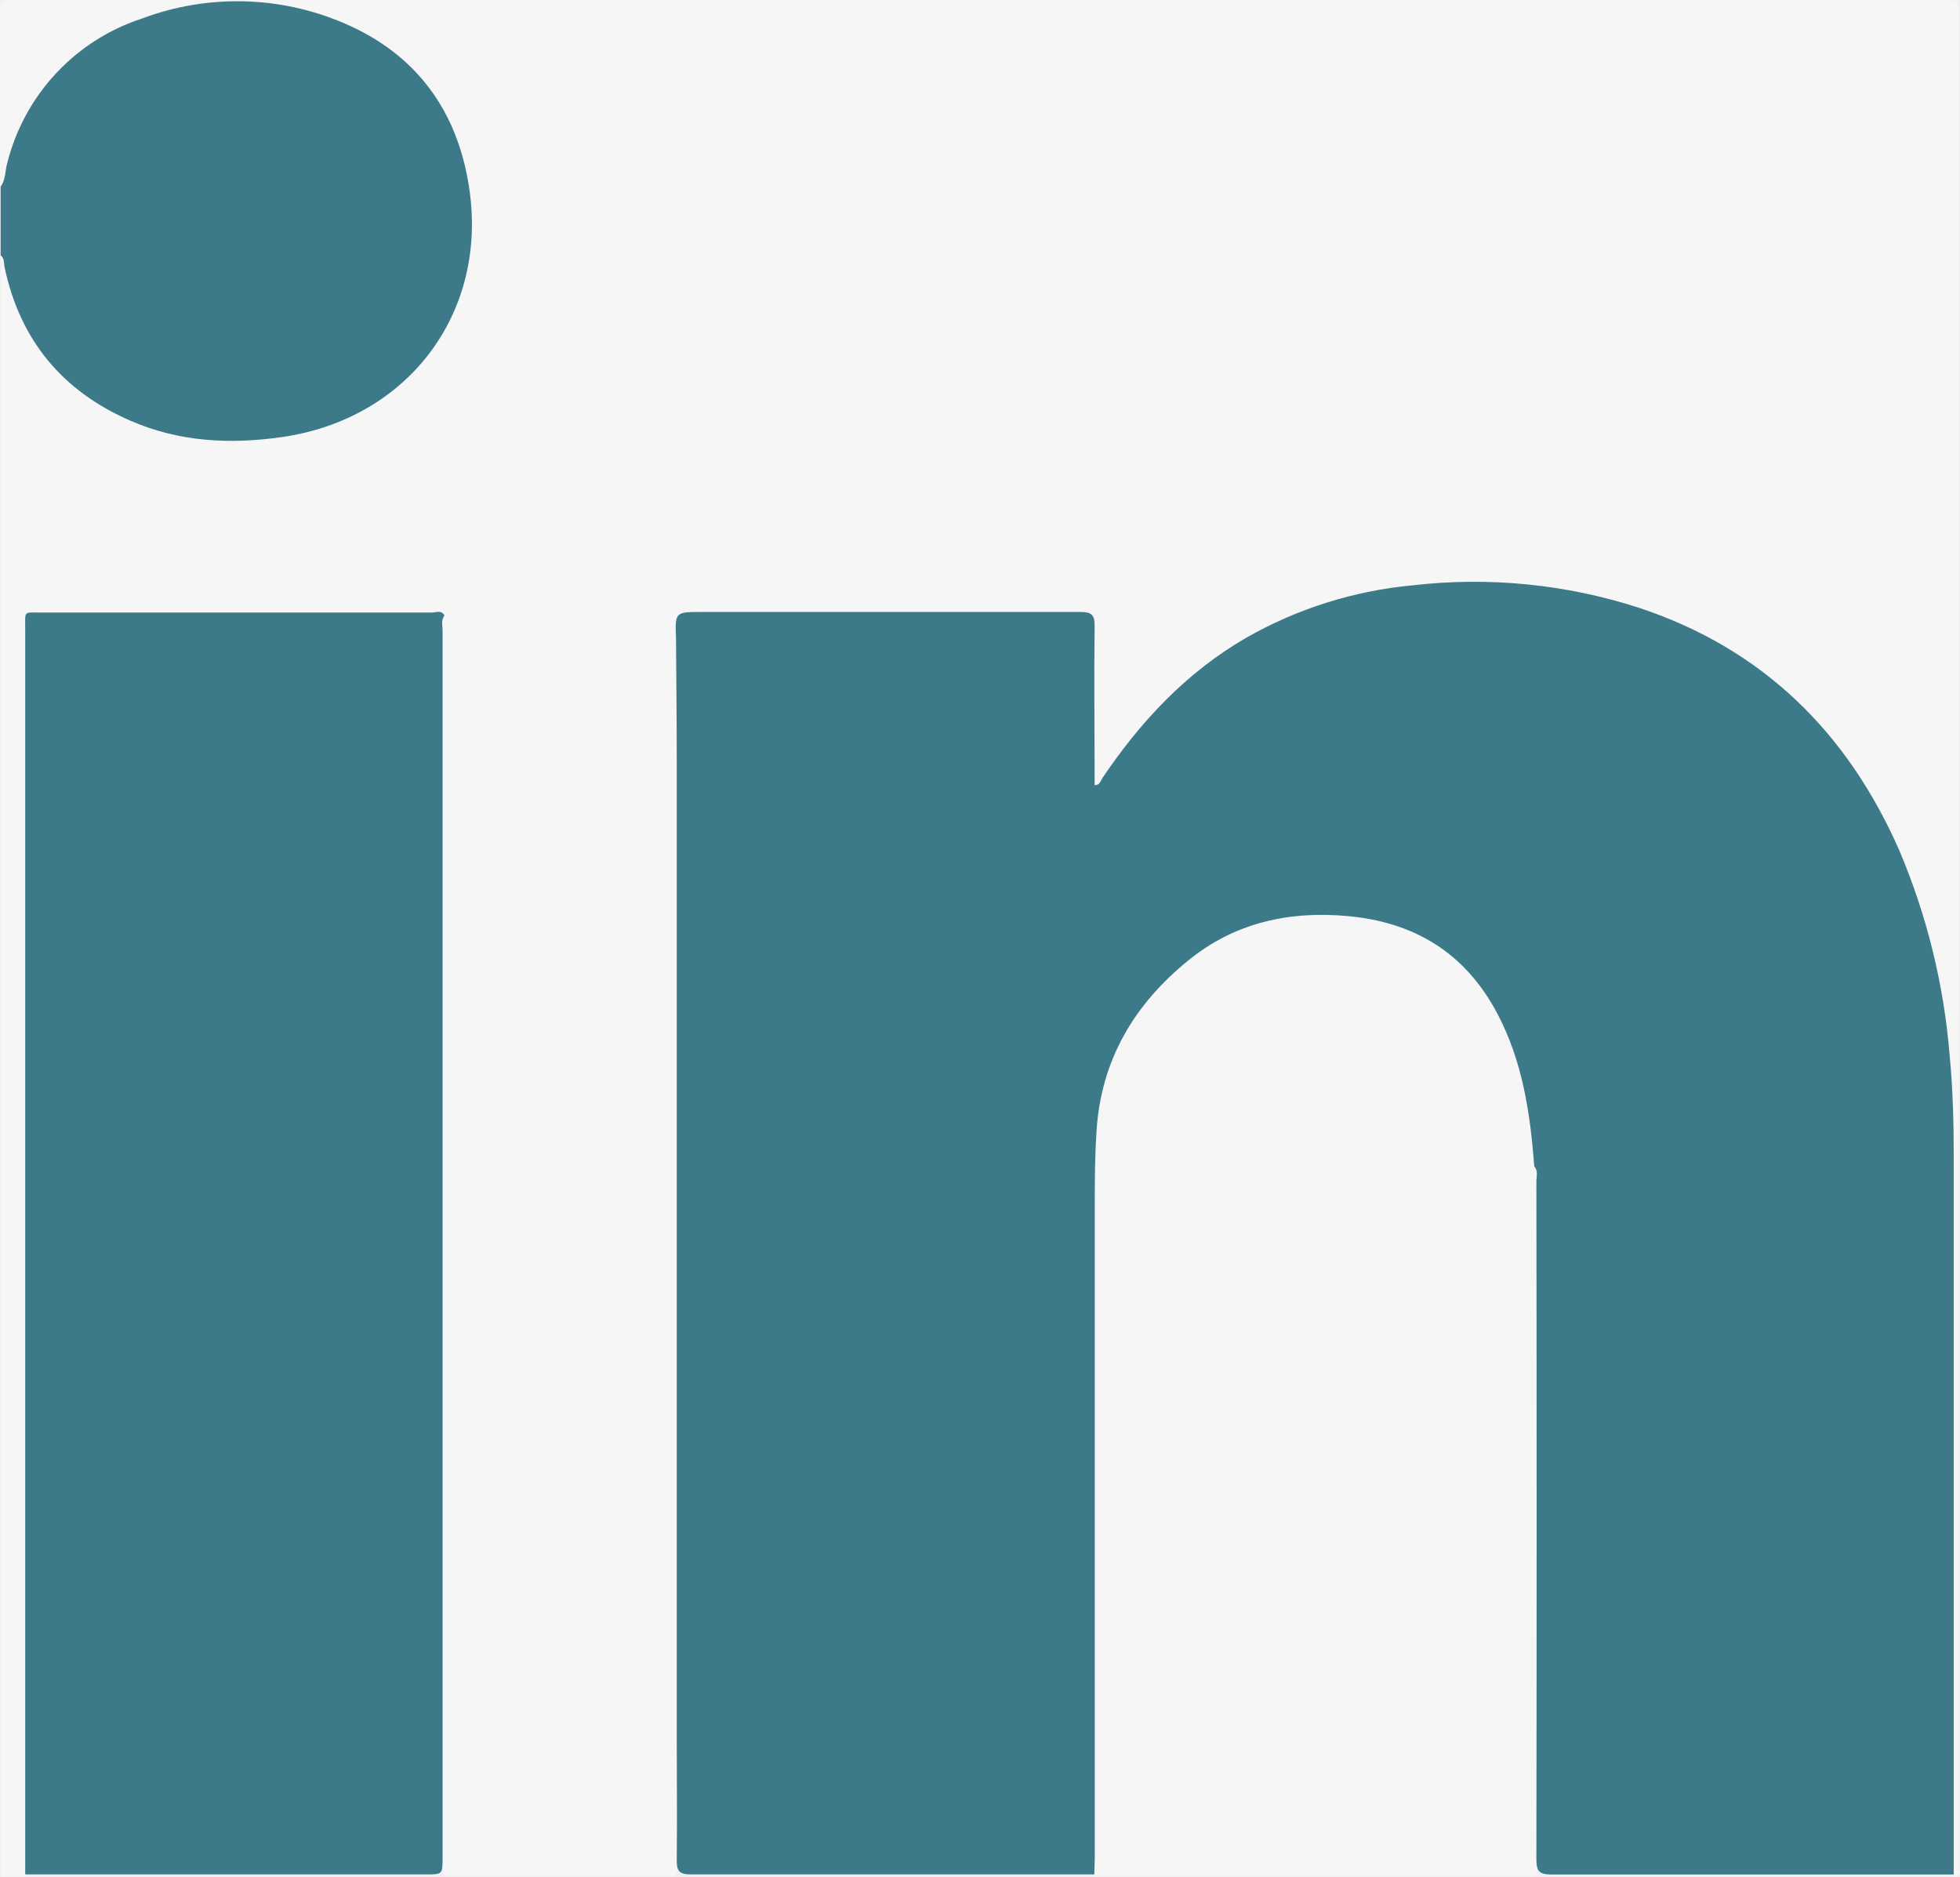
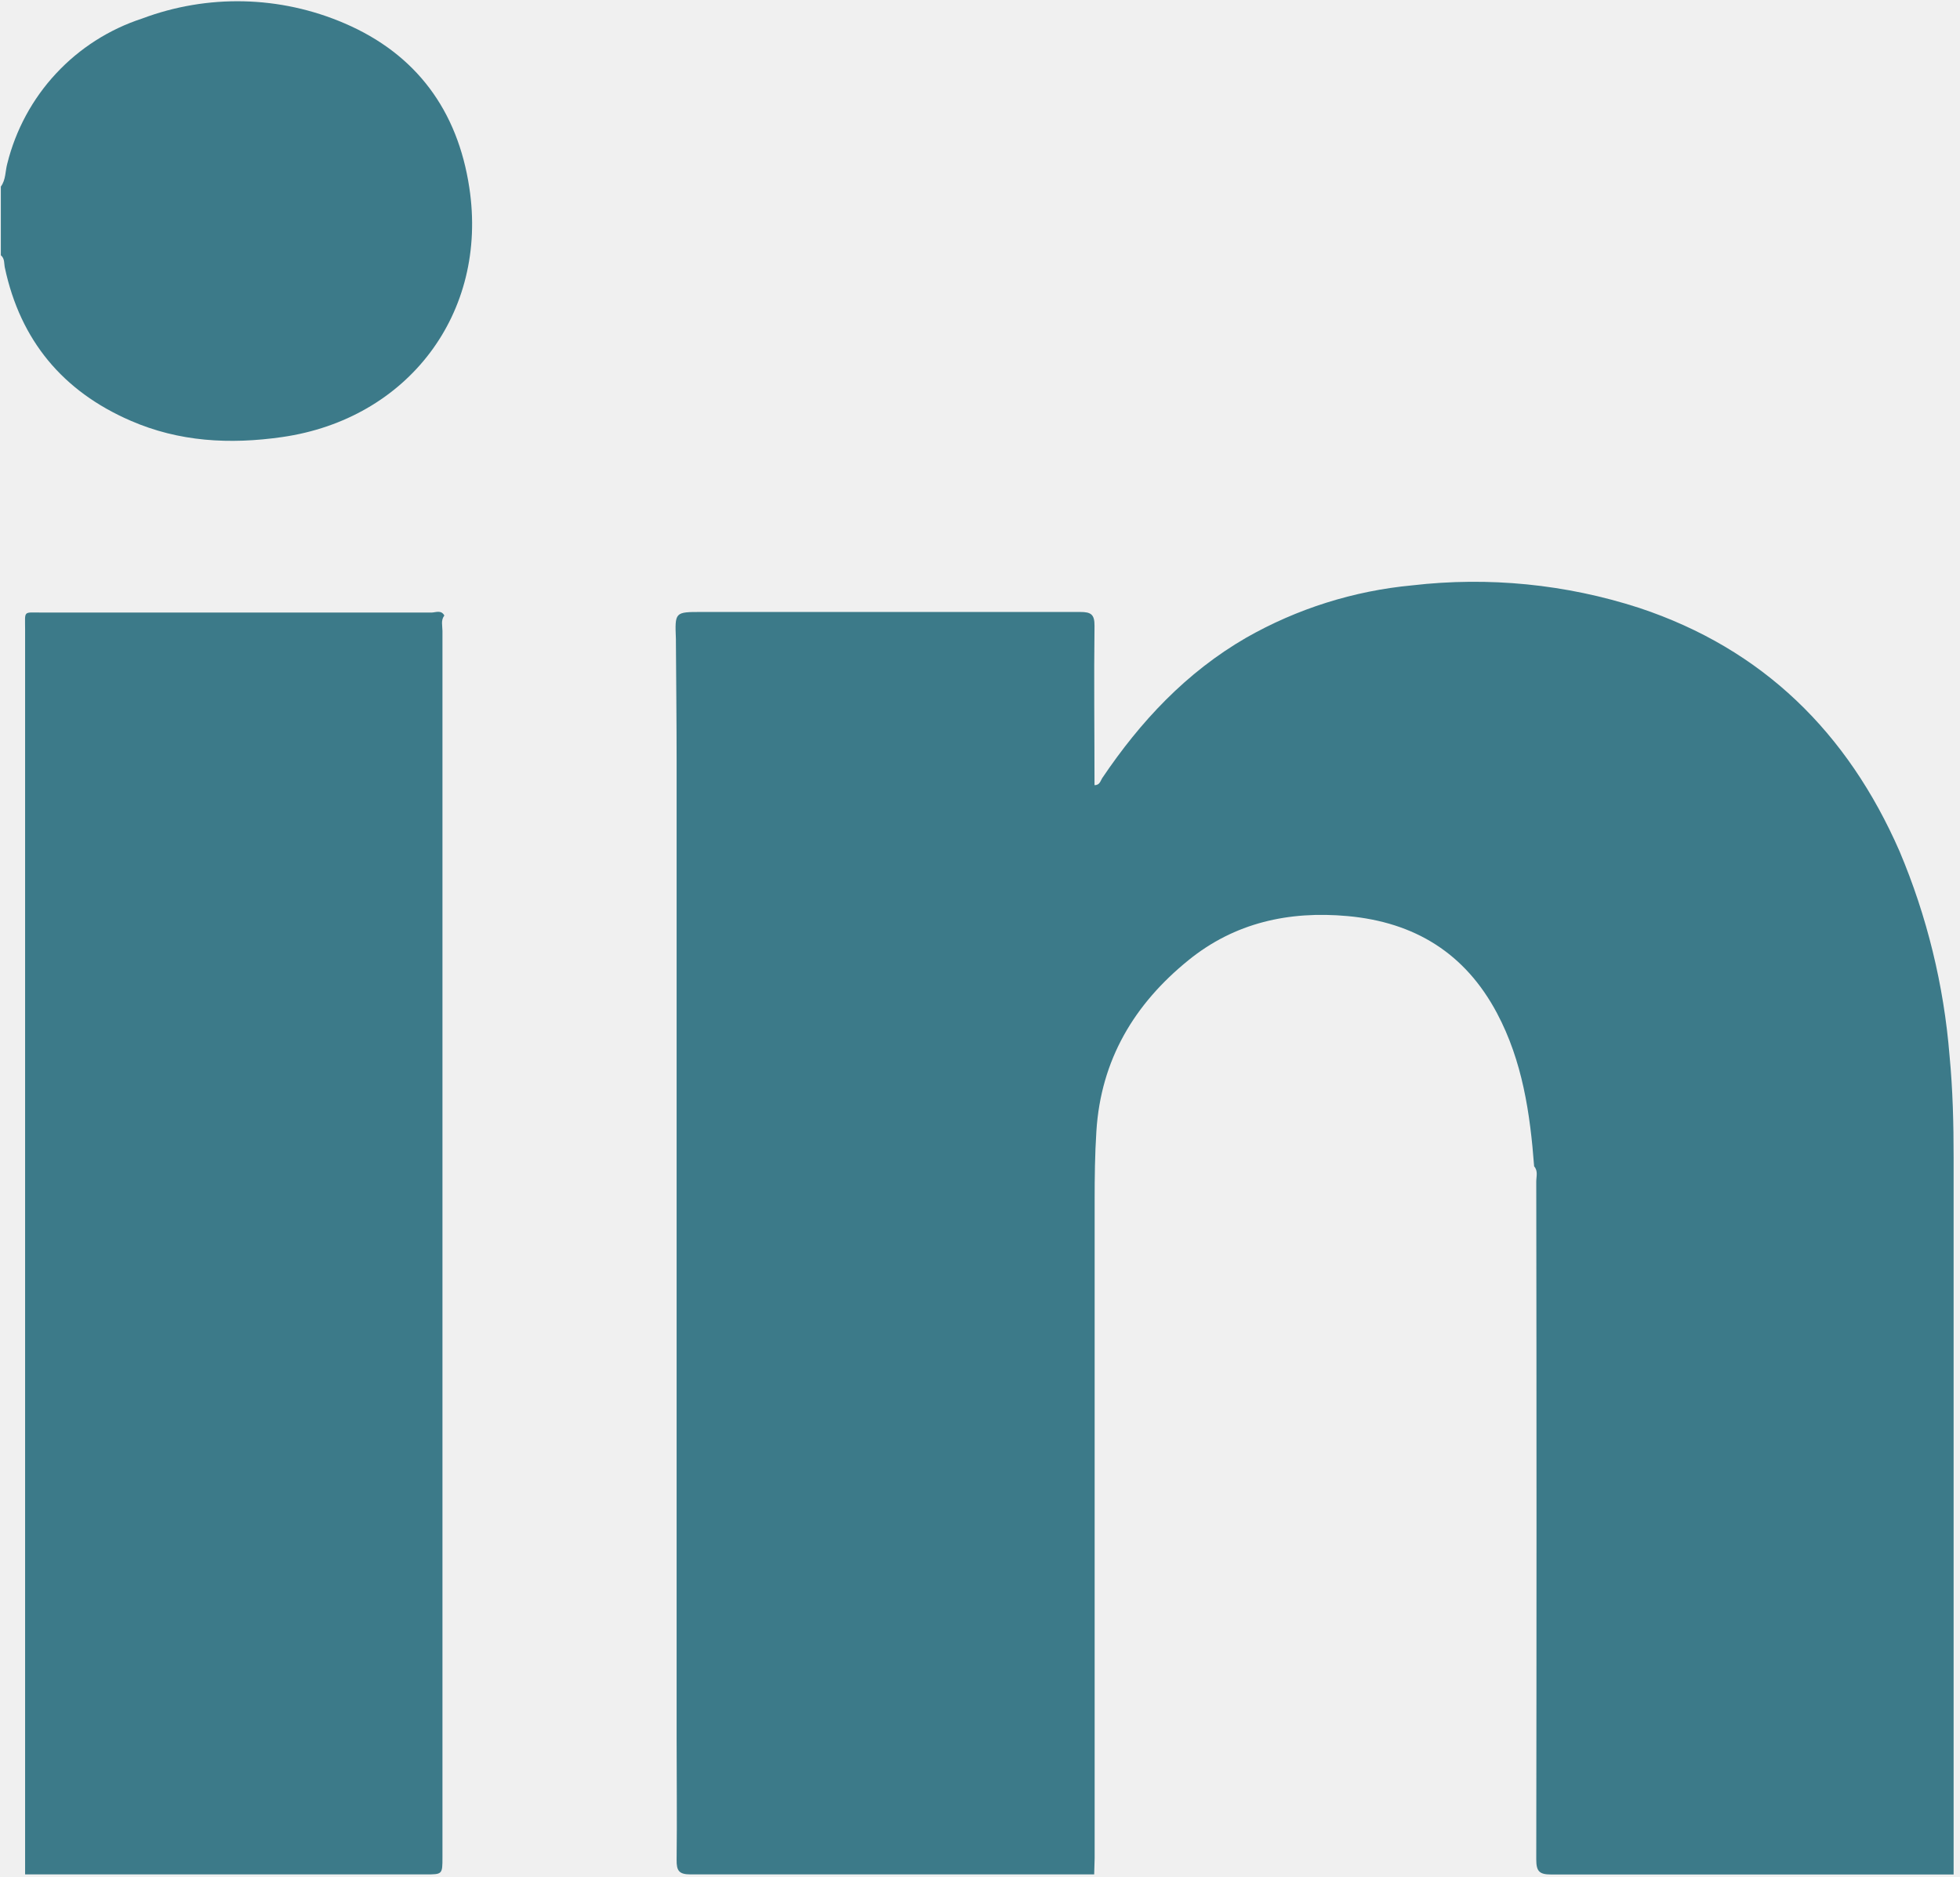
<svg xmlns="http://www.w3.org/2000/svg" xmlns:xlink="http://www.w3.org/1999/xlink" width="47" height="45" viewBox="0 0 47 45" version="1.1">
-   <style>
-     .svgInternalID {
-         transition: background-color .5s;
-     }
- </style>
-   <g id="Canvas" transform="translate(-89 -1939)">
+   <g id="Canvas" transform="translate(-1807 -771)">
    <g id="linkedin">
-       <g id="Vector">
-         <use xlink:href="#path0_fill" transform="translate(89 1939)" fill="#F6F6F6" />
-       </g>
-       <g id="Vector">
-         <use xlink:href="#path1_fill" transform="translate(115.156 1960.83)" fill="#F6F6F6" />
-       </g>
-       <g id="Vector">
-         <use xlink:href="#path2_fill" transform="translate(89.0158 1939.03)" fill="#3C7A89" class="svgInternalID" />
-       </g>
-       <g id="Vector">
-         <use xlink:href="#path3_fill" transform="translate(105.203 1952.95)" fill="#3C7A89" class="svgInternalID" />
-       </g>
-       <g id="Vector">
-         <use xlink:href="#path4_fill" transform="translate(89.6031 1953.67)" fill="#3C7A89" class="svgInternalID" />
+       <g id="Canvas">
+         <g id="linkedin">
+           <clipPath id="clip-0" clip-rule="evenodd">
+             <path d="M 1807 771L 1854 771L 1854 816L 1807 816L 1807 771Z" fill="#FFFFFF" />
+           </clipPath>
+           <g id="Vector" clip-path="url(#clip-0)">
+ </g>
+           <clipPath id="clip-1" clip-rule="evenodd">
+             <path d="M 1833.16 792.83L 1843.87 792.83L 1843.87 815.995L 1833.16 815.995L 1833.16 792.83Z" fill="#FFFFFF" />
+           </clipPath>
+           <g id="Vector" clip-path="url(#clip-1)">
+ </g>
+           <g id="Vector">
+             <g id="Vector">
+               <use xlink:href="#path0_fill" transform="translate(1807.02 771.03)" fill="#3C7A89" class="svgInternalID" />
+             </g>
+           </g>
+           <g id="Vector">
+             <g id="Vector">
+               <use xlink:href="#path1_fill" transform="translate(1823.2 784.95)" fill="#3C7A89" class="svgInternalID" />
+             </g>
+           </g>
+           <g id="Vector">
+             <g id="Vector">
+               <use xlink:href="#path2_fill" transform="translate(1807.6 785.67)" fill="#3C7A89" class="svgInternalID" />
+             </g>
+           </g>
+         </g>
      </g>
    </g>
  </g>
  <defs>
-     <path id="path0_fill" d="M 0.605 45L 0.016 45C 0.016 32.039 0.016 19.078 0.016 6.117C 0.175 6.139 0.167 6.281 0.185 6.383C 0.383 7.472 0.954 8.458 1.798 9.172C 2.621 9.872 3.633 10.311 4.705 10.433C 5.87 10.607 7.06 10.456 8.146 9.998C 9.818 9.294 10.849 8.027 11.159 6.239C 11.309 5.462 11.278 4.66 11.067 3.897C 10.856 3.133 10.471 2.43 9.943 1.841C 9.371 1.178 8.621 0.695 7.782 0.447C 6.264 -0.052 4.618 0.012 3.144 0.627C 2.402 0.918 1.745 1.389 1.23 1.998C 0.716 2.607 0.36 3.336 0.196 4.117C 0.165 4.245 0.196 4.42 -3.59749e-07 4.47C -3.59749e-07 3.051 -3.59749e-07 1.63 -3.59749e-07 0.211C -3.59749e-07 0.035 0.035 -4.81139e-07 0.21 -4.81139e-07C 3.861 -4.81139e-07 7.51 -4.81139e-07 11.159 -4.81139e-07C 23.007 -4.81139e-07 34.855 -4.81139e-07 46.703 -4.81139e-07C 46.923 -4.81139e-07 46.972 0.049 46.972 0.27C 46.972 15.091 46.968 29.913 46.959 44.734C 46.959 44.809 47.104 45.006 46.85 44.998C 46.827 44.97 46.807 44.94 46.791 44.907C 46.757 44.734 46.747 44.557 46.762 44.381C 46.762 38.491 46.791 32.598 46.746 26.707C 46.729 24.321 46.279 21.995 45.188 19.84C 43.56 16.619 40.939 14.761 37.396 14.205C 35.64 13.906 33.84 13.99 32.119 14.451C 30.262 14.957 28.61 16.033 27.394 17.528C 27.104 17.871 26.831 18.23 26.579 18.602C 26.552 18.643 26.523 18.683 26.492 18.72C 26.433 18.787 26.37 18.87 26.276 18.846C 26.182 18.823 26.178 18.714 26.166 18.628C 26.159 18.52 26.159 18.412 26.166 18.304C 26.166 17.266 26.166 16.229 26.166 15.193C 26.166 14.784 26.154 14.773 25.763 14.773L 16.68 14.773C 16.27 14.773 16.256 14.79 16.305 15.214C 16.321 15.38 16.326 15.546 16.323 15.713C 16.323 24.188 16.323 32.663 16.323 41.135C 16.331 41.312 16.322 41.489 16.295 41.663C 16.262 41.795 16.249 41.932 16.258 42.068C 16.258 42.913 16.258 43.757 16.258 44.602C 16.271 44.67 16.27 44.74 16.256 44.807C 16.242 44.875 16.214 44.939 16.175 44.996L 10.674 44.996C 10.554 44.852 10.594 44.679 10.594 44.517C 10.594 41.788 10.594 39.059 10.594 36.331C 10.594 29.317 10.594 22.305 10.594 15.293C 10.622 15.149 10.601 14.999 10.535 14.867C 10.411 14.753 10.258 14.787 10.116 14.787L 1.181 14.787C 0.701 14.787 0.694 14.787 0.694 15.281C 0.694 22.2 0.694 29.118 0.694 36.037C 0.694 38.826 0.694 41.616 0.694 44.405C 0.708 44.571 0.696 44.739 0.66 44.901C 0.647 44.937 0.628 44.97 0.605 45Z" />
-     <path id="path1_fill" d="M 10.63 23.165L 0.091 23.165C 0.068 23.138 0.049 23.108 0.034 23.076C 0.003 22.943 -0.007 22.805 0.004 22.668C 0.004 17.1 0.004 11.532 0.004 5.964C 0.004 3.915 0.79 2.249 2.421 1.022C 4.213 -0.334 6.94 -0.33 8.639 0.972C 9.319 1.524 9.832 2.255 10.121 3.083C 10.49 4.075 10.689 5.122 10.71 6.181C 10.71 11.673 10.71 17.164 10.71 22.654C 10.712 22.828 10.755 23.011 10.63 23.165Z" />
-     <path id="path2_fill" d="M 0 4.444C 0.122 4.28 0.104 4.075 0.155 3.892C 0.356 3.085 0.757 2.342 1.323 1.734C 1.888 1.126 2.599 0.672 3.387 0.415C 4.958 -0.175 6.696 -0.135 8.238 0.528C 9.965 1.267 10.955 2.623 11.234 4.469C 11.692 7.485 9.757 10.019 6.745 10.45C 5.491 10.63 4.273 10.565 3.108 10.056C 1.489 9.353 0.468 8.135 0.096 6.387C 0.075 6.288 0.096 6.168 0 6.091L 0 4.444Z" />
-     <path id="path3_fill" d="M 10.038 30.995C 6.812 30.995 3.587 30.995 0.361 30.995C 0.084 30.995 0.022 30.91 0.025 30.648C 0.037 29.663 0.025 28.677 0.025 27.692C 0.025 24.727 0.025 21.761 0.025 18.796C 0.025 18.688 0.025 18.581 0.025 18.473C 0.025 13.743 0.025 9.013 0.025 4.283C 0.025 3.334 0.014 2.386 0.008 1.436C 0.008 1.416 0.008 1.396 0.008 1.377C -0.018 0.724 -0.018 0.724 0.625 0.724C 3.65 0.724 6.675 0.724 9.7 0.724C 9.957 0.724 10.049 0.777 10.046 1.059C 10.03 2.33 10.046 3.602 10.046 4.877C 10.175 4.877 10.187 4.774 10.23 4.709C 11.148 3.347 12.246 2.173 13.68 1.343C 14.904 0.645 16.261 0.217 17.663 0.086C 19.495 -0.127 21.352 0.057 23.107 0.626C 26.074 1.611 28.105 3.617 29.349 6.459C 30.008 8.018 30.413 9.673 30.549 11.36C 30.628 12.18 30.647 12.998 30.647 13.82C 30.647 19.418 30.647 25.017 30.647 30.617C 30.647 30.743 30.647 30.871 30.647 30.997C 27.429 30.997 24.213 30.997 20.995 30.997C 20.712 30.997 20.639 30.92 20.639 30.638C 20.647 25.22 20.647 19.802 20.639 14.383C 20.639 14.261 20.686 14.127 20.588 14.017C 20.492 12.744 20.307 11.492 19.698 10.345C 18.932 8.903 17.72 8.162 16.114 8.016C 14.708 7.888 13.409 8.174 12.301 9.072C 11.002 10.123 10.199 11.459 10.091 13.174C 10.055 13.731 10.049 14.287 10.049 14.843C 10.049 20.098 10.049 25.353 10.049 30.609C 10.046 30.741 10.04 30.869 10.038 30.995Z" />
-     <path id="path4_fill" d="M 10.055 0.089C 9.967 0.203 10.01 0.335 10.01 0.457C 10.01 10.26 10.01 20.061 10.01 29.863C 10.01 30.275 10.01 30.275 9.604 30.275L 0.002 30.275C 0.002 30.166 0.002 30.06 0.002 29.951C 0.002 20.106 0.002 10.259 0.002 0.412C 0.002 -0.039 -0.053 0.018 0.413 0.018C 3.525 0.018 6.637 0.018 9.751 0.018C 9.847 0.016 9.981 -0.051 10.055 0.089Z" />
+     <path id="path0_fill" d="M 0 4.444C 0.122 4.28 0.104 4.075 0.155 3.892C 0.356 3.085 0.757 2.342 1.323 1.734C 1.888 1.126 2.599 0.672 3.387 0.415C 4.958 -0.175 6.696 -0.135 8.238 0.528C 9.965 1.267 10.955 2.623 11.234 4.469C 11.692 7.485 9.757 10.019 6.745 10.45C 5.491 10.63 4.273 10.565 3.108 10.056C 1.489 9.353 0.468 8.135 0.096 6.387C 0.075 6.288 0.096 6.168 0 6.091L 0 4.444Z" />
+     <path id="path1_fill" d="M 10.038 30.995C 6.812 30.995 3.587 30.995 0.361 30.995C 0.084 30.995 0.022 30.91 0.025 30.648C 0.037 29.663 0.025 28.677 0.025 27.692C 0.025 24.727 0.025 21.761 0.025 18.796C 0.025 18.688 0.025 18.581 0.025 18.473C 0.025 13.743 0.025 9.013 0.025 4.283C 0.025 3.334 0.014 2.386 0.008 1.436C 0.008 1.416 0.008 1.396 0.008 1.377C -0.018 0.724 -0.018 0.724 0.625 0.724C 3.65 0.724 6.675 0.724 9.7 0.724C 9.957 0.724 10.049 0.777 10.046 1.059C 10.03 2.33 10.046 3.602 10.046 4.877C 10.175 4.877 10.187 4.774 10.23 4.709C 11.148 3.347 12.246 2.173 13.68 1.343C 14.904 0.645 16.261 0.217 17.663 0.086C 19.495 -0.127 21.352 0.057 23.107 0.626C 26.074 1.611 28.105 3.617 29.349 6.459C 30.008 8.018 30.413 9.673 30.549 11.36C 30.628 12.18 30.647 12.998 30.647 13.82C 30.647 19.418 30.647 25.017 30.647 30.617C 30.647 30.743 30.647 30.871 30.647 30.997C 27.429 30.997 24.213 30.997 20.995 30.997C 20.712 30.997 20.639 30.92 20.639 30.638C 20.647 25.22 20.647 19.802 20.639 14.383C 20.639 14.261 20.686 14.127 20.588 14.017C 20.492 12.744 20.307 11.492 19.698 10.345C 18.932 8.903 17.72 8.162 16.114 8.016C 14.708 7.888 13.409 8.174 12.301 9.072C 11.002 10.123 10.199 11.459 10.091 13.174C 10.055 13.731 10.049 14.287 10.049 14.843C 10.049 20.098 10.049 25.353 10.049 30.609C 10.046 30.741 10.04 30.869 10.038 30.995Z" />
+     <path id="path2_fill" d="M 10.055 0.089C 9.967 0.203 10.01 0.335 10.01 0.457C 10.01 10.26 10.01 20.061 10.01 29.863C 10.01 30.275 10.01 30.275 9.604 30.275L 0.002 30.275C 0.002 30.166 0.002 30.06 0.002 29.951C 0.002 20.106 0.002 10.259 0.002 0.412C 0.002 -0.039 -0.053 0.018 0.413 0.018C 3.525 0.018 6.637 0.018 9.751 0.018C 9.847 0.016 9.981 -0.051 10.055 0.089Z" />
  </defs>
</svg>
